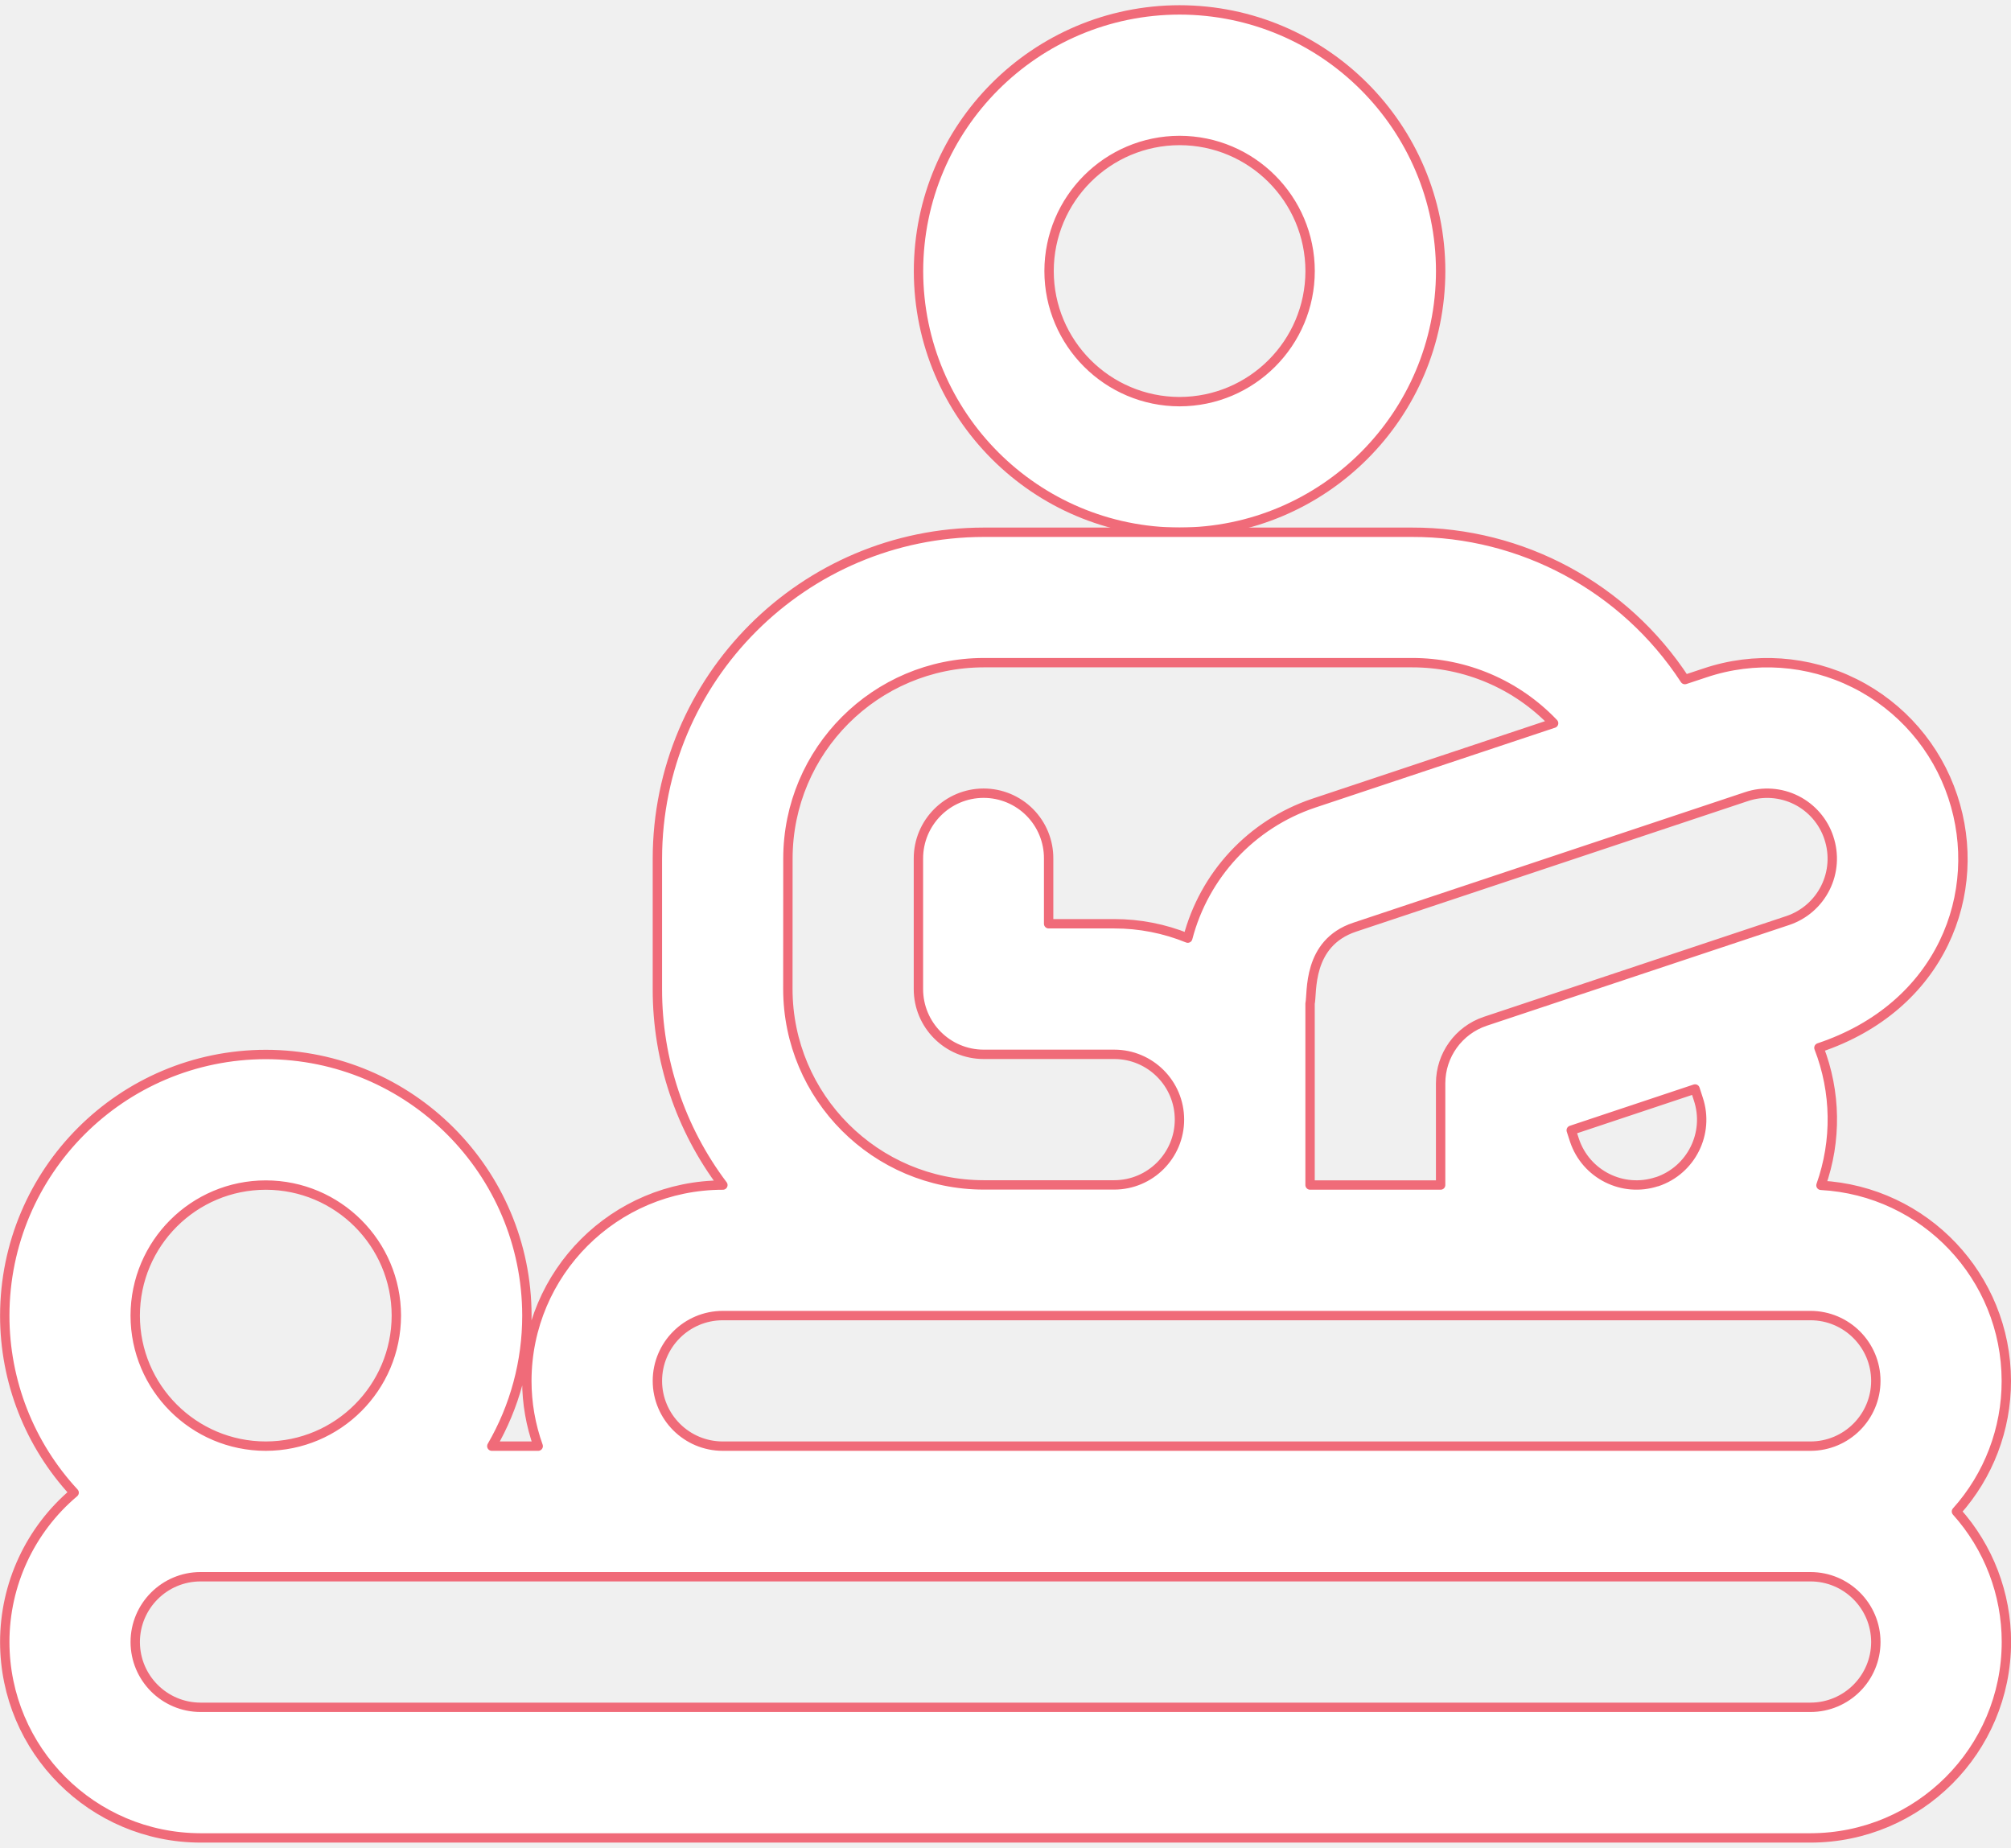
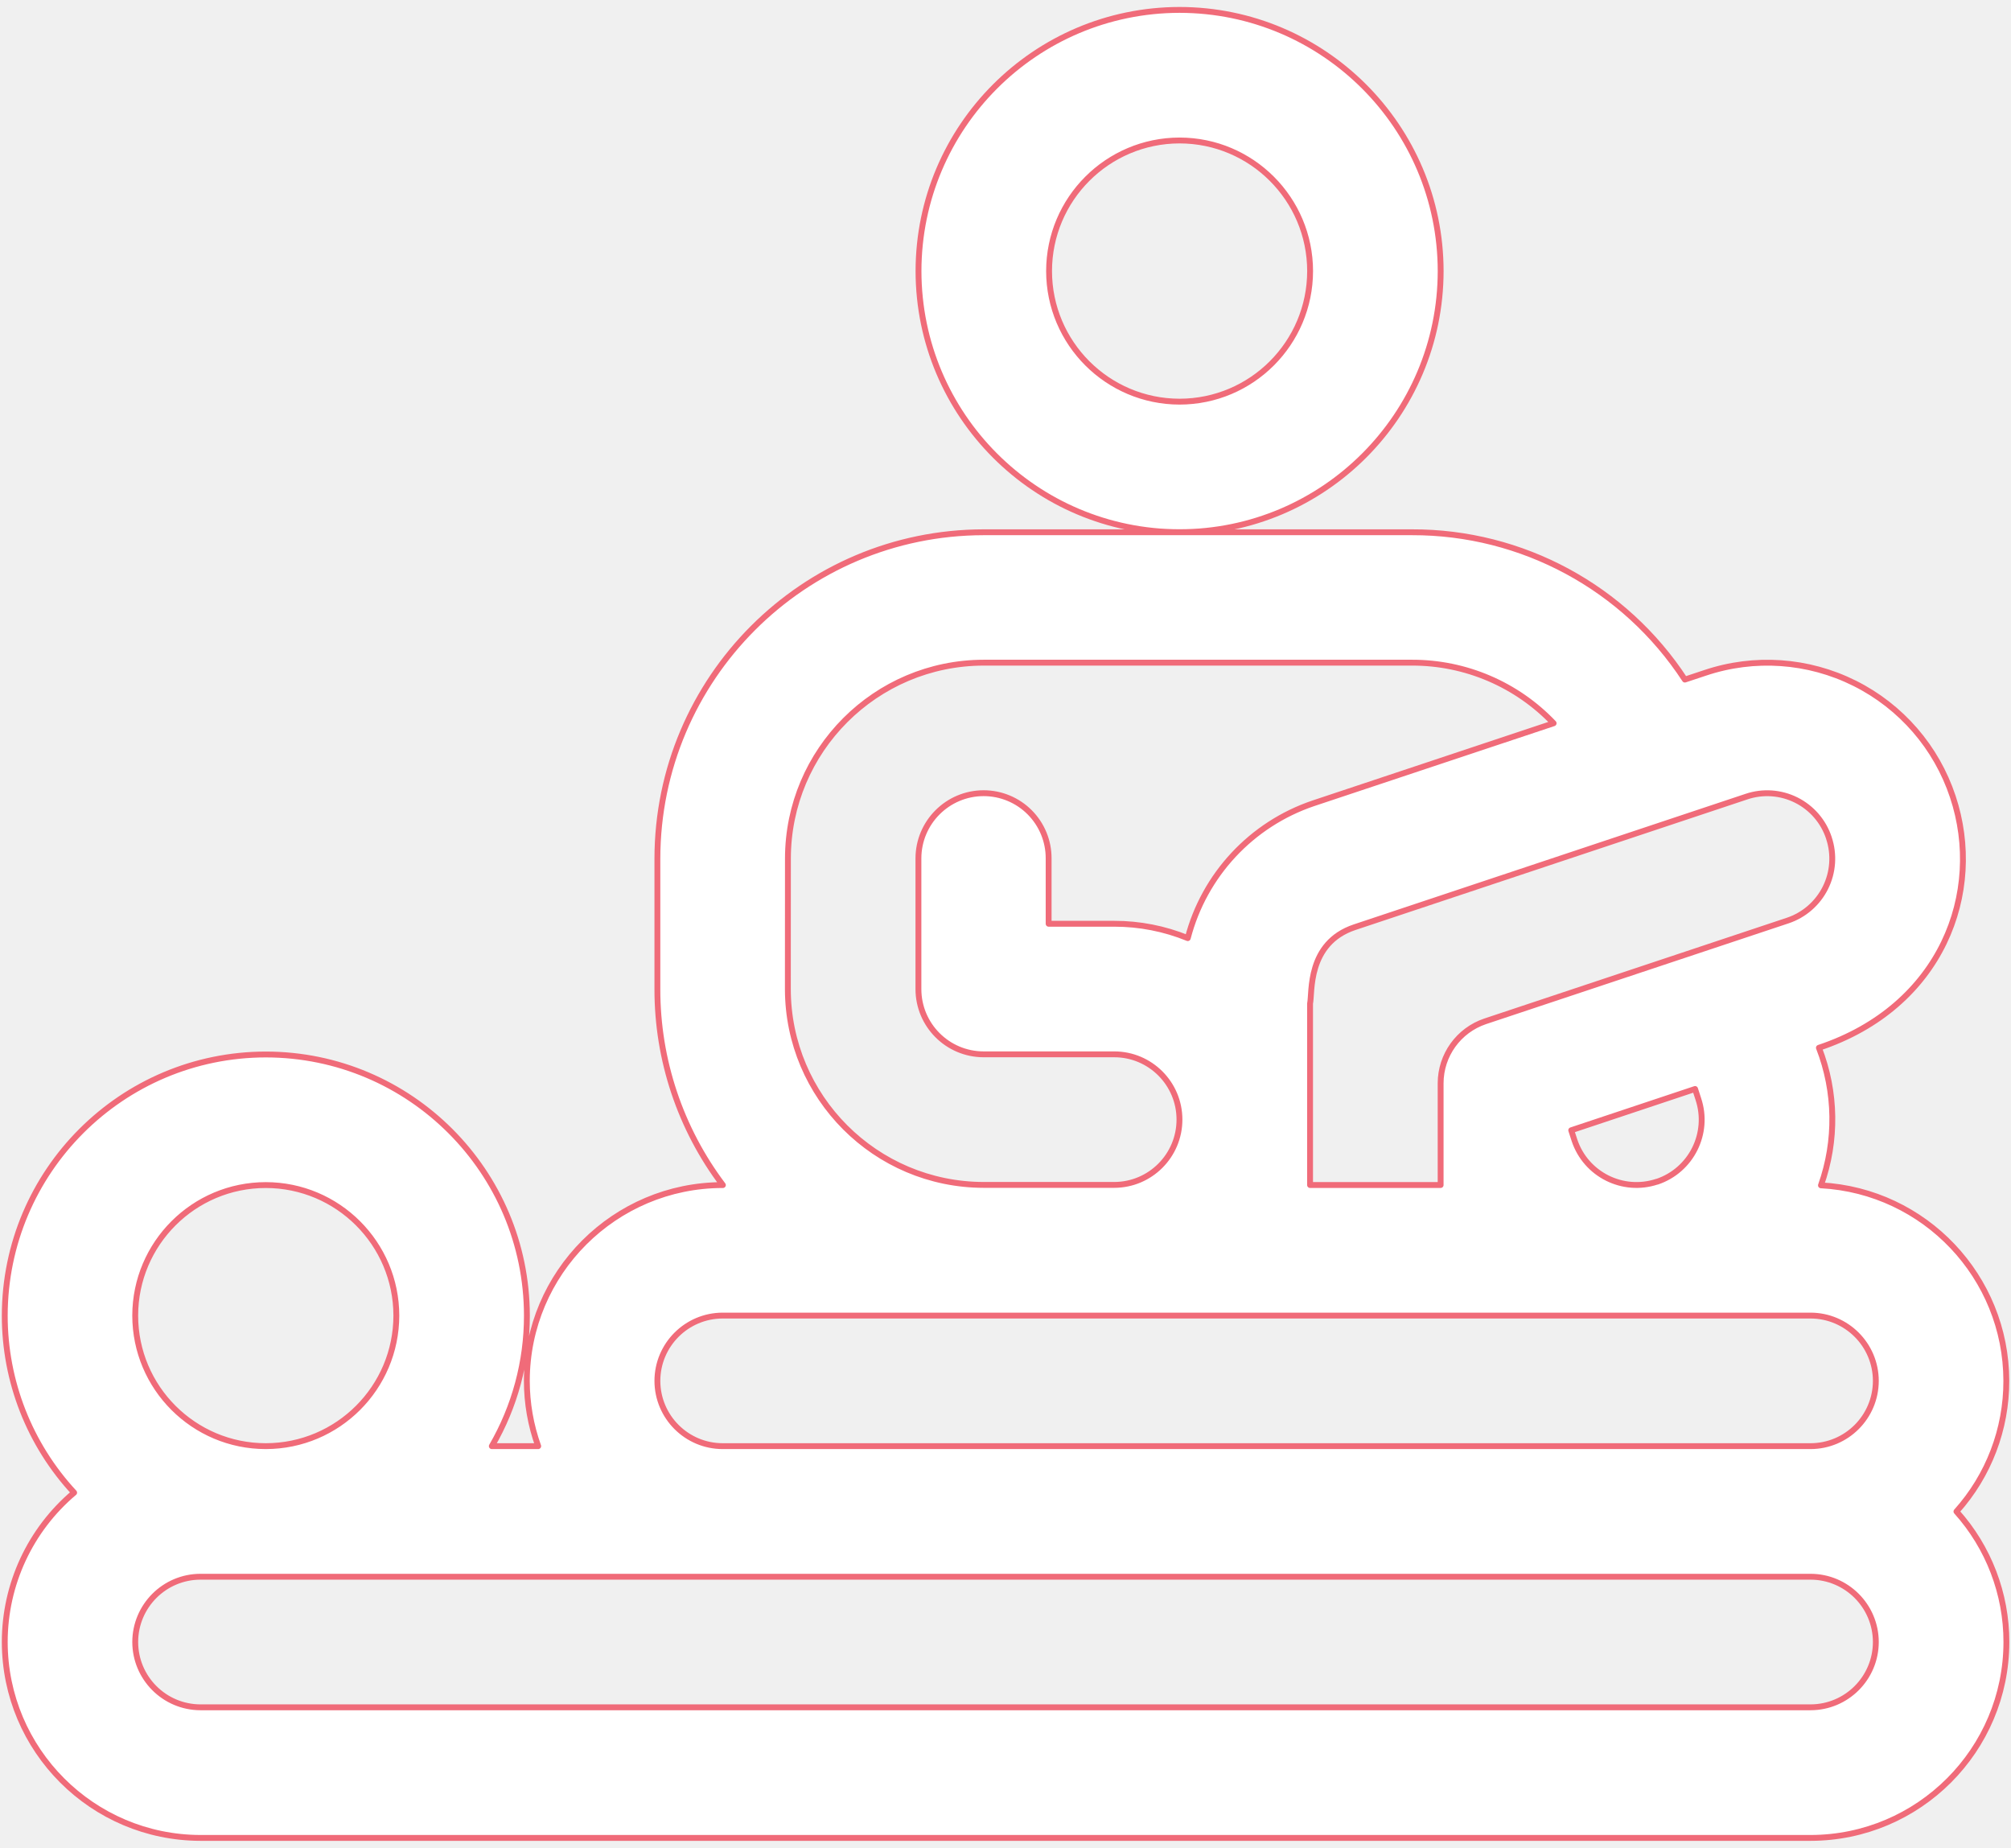
<svg xmlns="http://www.w3.org/2000/svg" width="123px" height="113px" viewBox="0 0 123.801 113.093">
  <g transform="translate(-477.798 -4370.732)">
-     <path d="M126.139-243.621a16.092,16.092,0,0,0-16.07,16.075,16.092,16.092,0,0,0,16.07,16.075,16.093,16.093,0,0,0,16.075-16.075A16.093,16.093,0,0,0,126.139-243.621Zm0,24.113a8.046,8.046,0,0,1-8.032-8.038,8.046,8.046,0,0,1,8.032-8.038,8.047,8.047,0,0,1,8.038,8.038A8.047,8.047,0,0,1,126.139-219.508Z" transform="translate(424.274 4614.641)" fill="#fff" stroke="#f06b79" stroke-linejoin="round" stroke-width="0.577" />
-     <path d="M222.536-185.236a12.069,12.069,0,0,0-11.411-12.038,12.14,12.14,0,0,0-.126-8.466c7.557-2.52,10.208-9.559,8.242-15.458a12.029,12.029,0,0,0-15.249-7.619l-1.245.413a20.009,20.009,0,0,0-16.8-9.068H159.574a20.112,20.112,0,0,0-20.081,20.091v8.032a19.98,19.98,0,0,0,4.032,12.059h-.01a12.068,12.068,0,0,0-12.059,12.054,11.892,11.892,0,0,0,.7,4.016H129.3a15.981,15.981,0,0,0,2.16-8.038,16.088,16.088,0,0,0-16.07-16.07,16.091,16.091,0,0,0-16.074,16.07,16.007,16.007,0,0,0,4.271,10.9,12.027,12.027,0,0,0-4.271,9.193,12.071,12.071,0,0,0,12.053,12.059h99.118a12.072,12.072,0,0,0,12.054-12.059,12.01,12.01,0,0,0-3.075-8.032A12.007,12.007,0,0,0,222.536-185.236Zm-16-35.963a4,4,0,0,1,5.078,2.541v.005a4.016,4.016,0,0,1-2.541,5.083c-3.127,1.041-16.5,5.5-18.617,6.2a4.028,4.028,0,0,0-2.745,3.812v6.265h-8.038v-11.17c.146-.648-.2-3.718,2.745-4.7Zm-5.507,23.7a4.024,4.024,0,0,1-5.078-2.547l-.2-.617h0l7.624-2.541.2.617A4.029,4.029,0,0,1,201.032-197.494Zm-53.5-19.887a12.068,12.068,0,0,1,12.054-12.059h26.367a12,12,0,0,1,8.717,3.729l-14.789,4.926a11.941,11.941,0,0,0-7.734,8.3,11.941,11.941,0,0,0-4.523-.884h-4.042v-4.016a4,4,0,0,0-4-4.021,4.018,4.018,0,0,0-4.016,4.021v8.032a4.018,4.018,0,0,0,4.016,4.021h8.038a4.017,4.017,0,0,1,4.016,4.016,4.022,4.022,0,0,1-4.016,4.021h-8.038a12.072,12.072,0,0,1-12.054-12.059ZM115.385-197.29a8.046,8.046,0,0,1,8.038,8.032,8.047,8.047,0,0,1-8.038,8.038,8.043,8.043,0,0,1-8.038-8.038A8.042,8.042,0,0,1,115.385-197.29Zm95.1,32.145H111.364a4.025,4.025,0,0,1-4.016-4.021,4.024,4.024,0,0,1,4.016-4.016h99.118a4.025,4.025,0,0,1,4.021,4.016A4.026,4.026,0,0,1,210.482-165.145Zm0-16.075H143.514a4.025,4.025,0,0,1-4.021-4.016,4.026,4.026,0,0,1,4.021-4.021h66.968a4.026,4.026,0,0,1,4.021,4.021A4.025,4.025,0,0,1,210.482-181.22Z" transform="translate(378.775 4640.644)" fill="#fff" stroke="#f06b79" stroke-linejoin="round" stroke-width="0.577" />
+     <path d="M126.139-243.621a16.092,16.092,0,0,0-16.07,16.075,16.092,16.092,0,0,0,16.07,16.075,16.093,16.093,0,0,0,16.075-16.075A16.093,16.093,0,0,0,126.139-243.621Zm0,24.113a8.046,8.046,0,0,1-8.032-8.038,8.046,8.046,0,0,1,8.032-8.038,8.047,8.047,0,0,1,8.038,8.038A8.047,8.047,0,0,1,126.139-219.508Z" transform="translate(424.274 4614.641)" fill="#fff" stroke="#f06b79" stroke-linejoin="round" stroke-width="0.361" />
+     <path d="M222.536-185.236a12.069,12.069,0,0,0-11.411-12.038,12.14,12.14,0,0,0-.126-8.466c7.557-2.52,10.208-9.559,8.242-15.458a12.029,12.029,0,0,0-15.249-7.619l-1.245.413a20.009,20.009,0,0,0-16.8-9.068H159.574a20.112,20.112,0,0,0-20.081,20.091v8.032a19.98,19.98,0,0,0,4.032,12.059h-.01a12.068,12.068,0,0,0-12.059,12.054,11.892,11.892,0,0,0,.7,4.016H129.3a15.981,15.981,0,0,0,2.16-8.038,16.088,16.088,0,0,0-16.07-16.07,16.091,16.091,0,0,0-16.074,16.07,16.007,16.007,0,0,0,4.271,10.9,12.027,12.027,0,0,0-4.271,9.193,12.071,12.071,0,0,0,12.053,12.059h99.118a12.072,12.072,0,0,0,12.054-12.059,12.01,12.01,0,0,0-3.075-8.032A12.007,12.007,0,0,0,222.536-185.236Zm-16-35.963a4,4,0,0,1,5.078,2.541v.005a4.016,4.016,0,0,1-2.541,5.083c-3.127,1.041-16.5,5.5-18.617,6.2a4.028,4.028,0,0,0-2.745,3.812v6.265h-8.038v-11.17c.146-.648-.2-3.718,2.745-4.7Zm-5.507,23.7a4.024,4.024,0,0,1-5.078-2.547l-.2-.617h0l7.624-2.541.2.617A4.029,4.029,0,0,1,201.032-197.494Zm-53.5-19.887a12.068,12.068,0,0,1,12.054-12.059h26.367a12,12,0,0,1,8.717,3.729l-14.789,4.926a11.941,11.941,0,0,0-7.734,8.3,11.941,11.941,0,0,0-4.523-.884h-4.042v-4.016a4,4,0,0,0-4-4.021,4.018,4.018,0,0,0-4.016,4.021v8.032a4.018,4.018,0,0,0,4.016,4.021h8.038a4.017,4.017,0,0,1,4.016,4.016,4.022,4.022,0,0,1-4.016,4.021h-8.038a12.072,12.072,0,0,1-12.054-12.059ZM115.385-197.29a8.046,8.046,0,0,1,8.038,8.032,8.047,8.047,0,0,1-8.038,8.038,8.043,8.043,0,0,1-8.038-8.038A8.042,8.042,0,0,1,115.385-197.29Zm95.1,32.145H111.364a4.025,4.025,0,0,1-4.016-4.021,4.024,4.024,0,0,1,4.016-4.016h99.118a4.025,4.025,0,0,1,4.021,4.016A4.026,4.026,0,0,1,210.482-165.145Zm0-16.075H143.514a4.025,4.025,0,0,1-4.021-4.016,4.026,4.026,0,0,1,4.021-4.021h66.968a4.026,4.026,0,0,1,4.021,4.021A4.025,4.025,0,0,1,210.482-181.22Z" transform="translate(378.775 4640.644)" fill="#fff" stroke="#f06b79" stroke-linejoin="round" stroke-width="0.361" />
  </g>
</svg>
